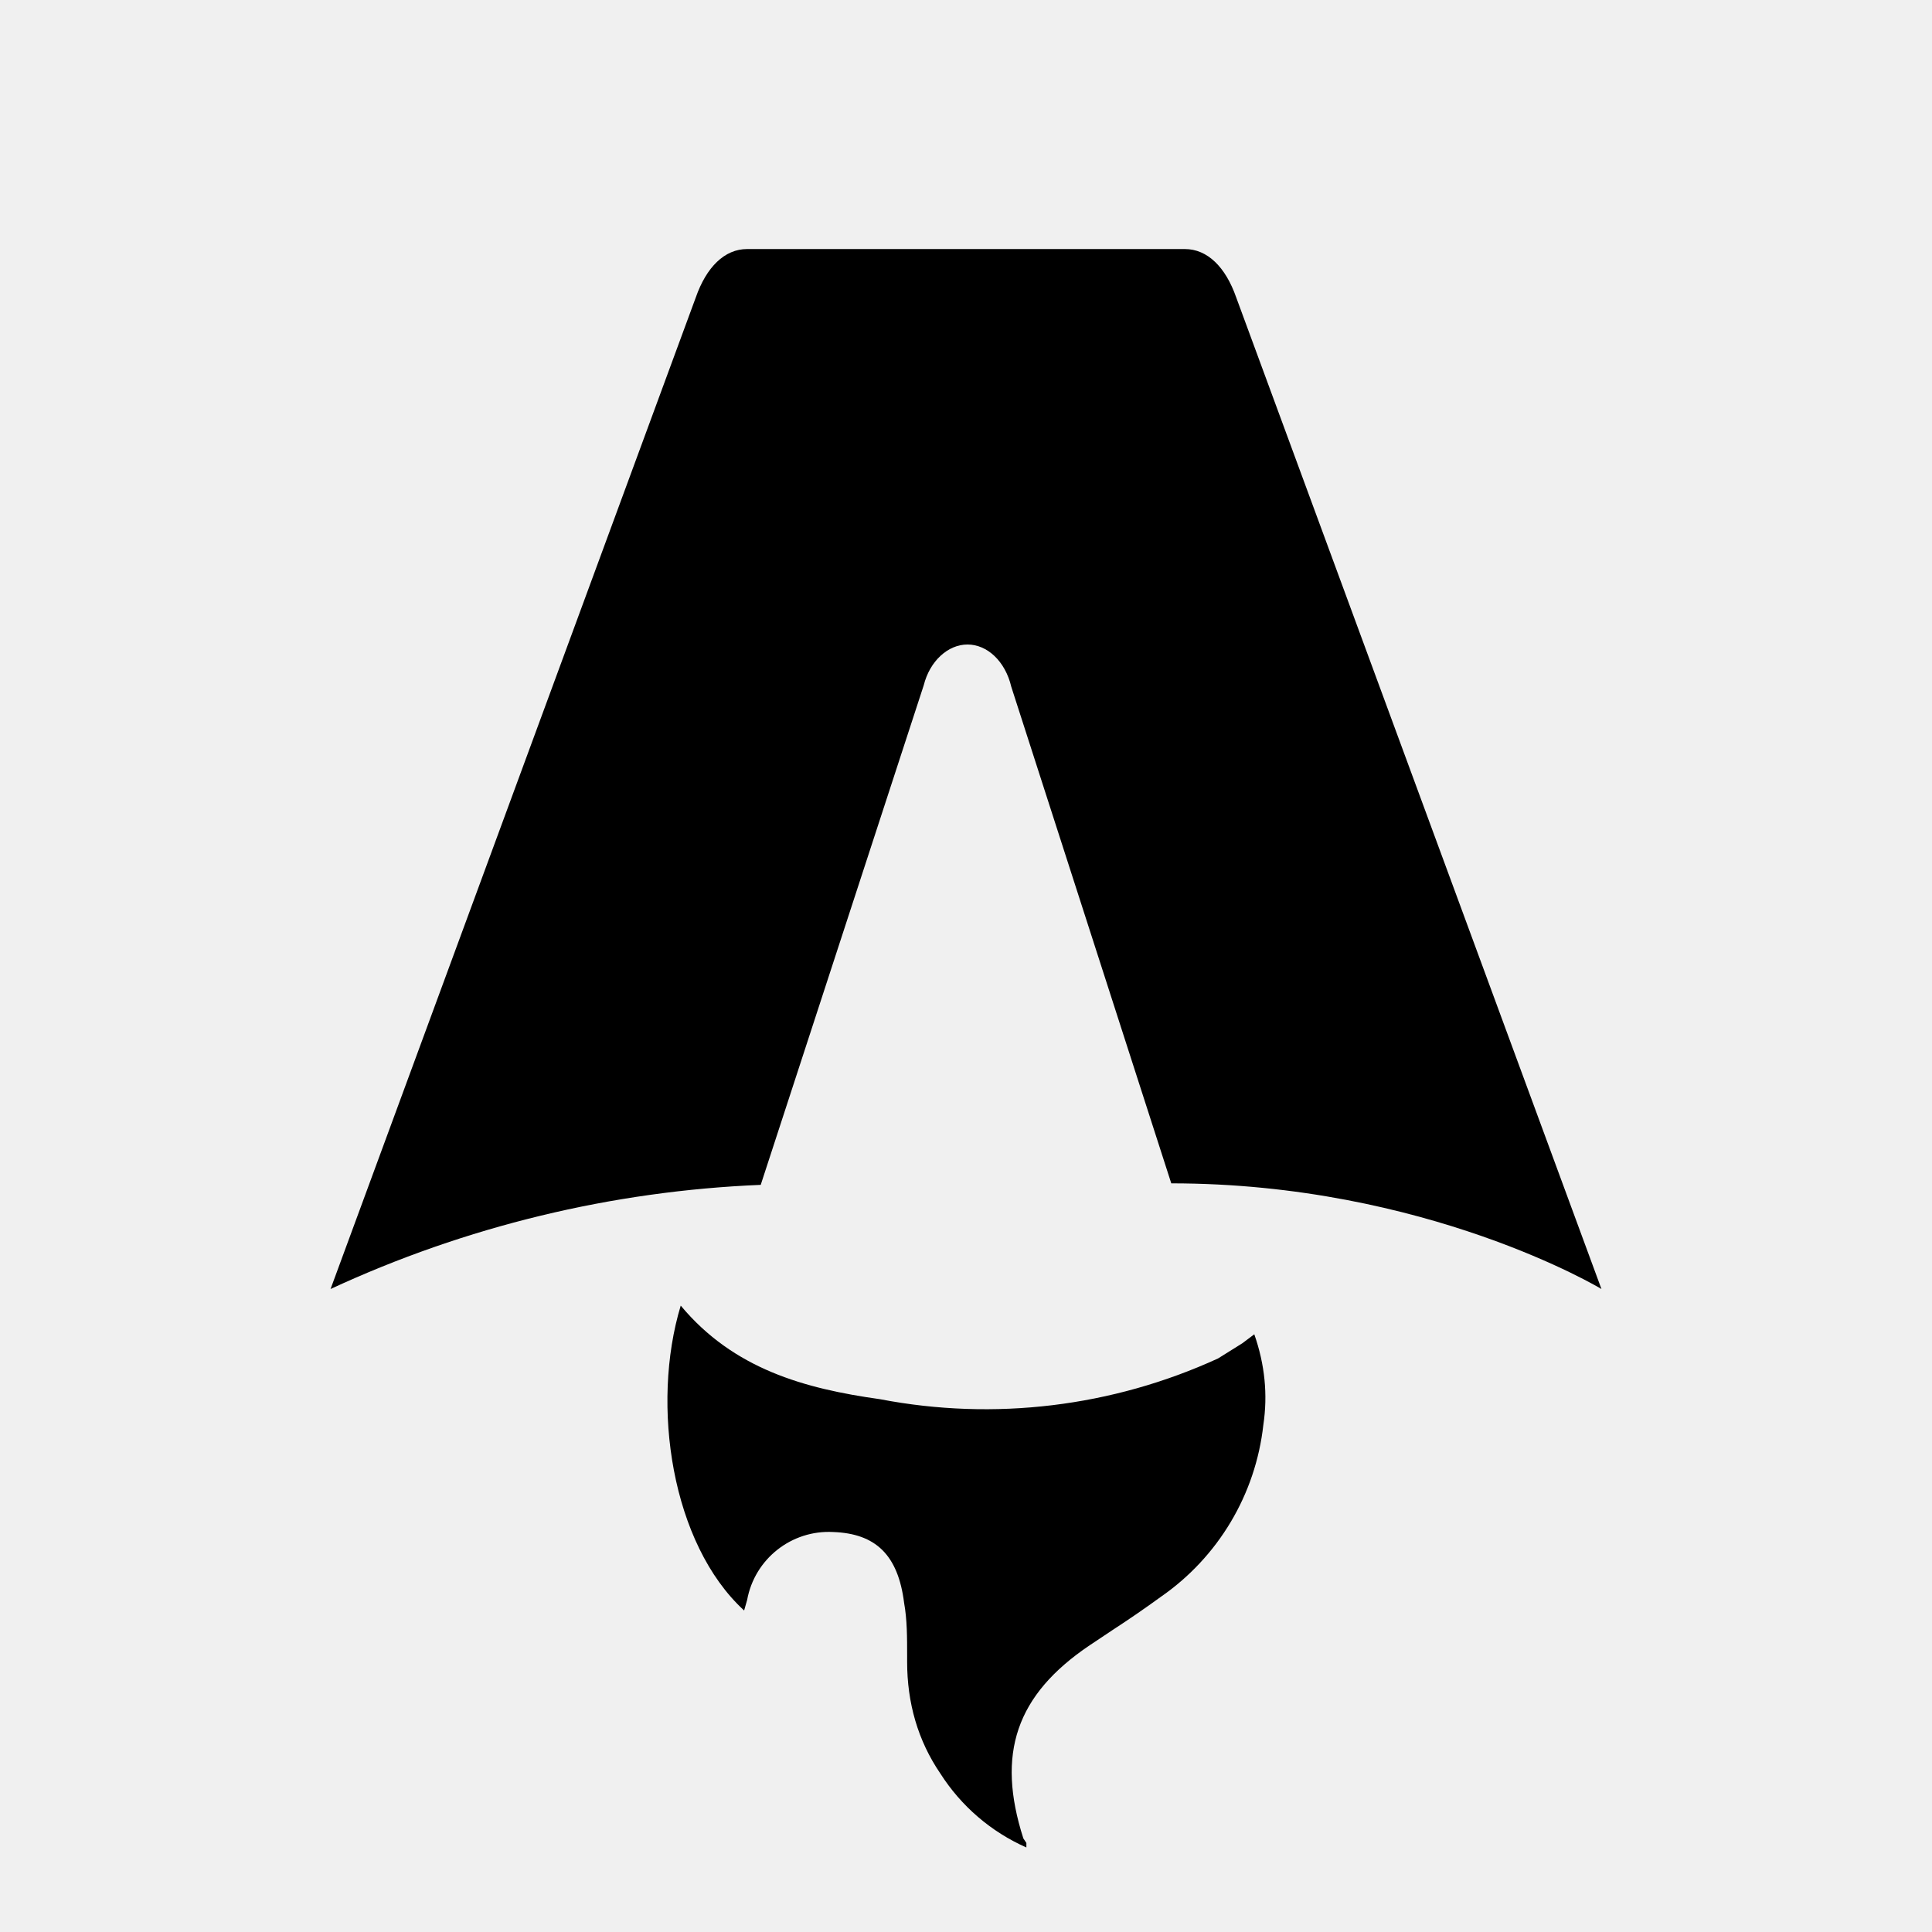
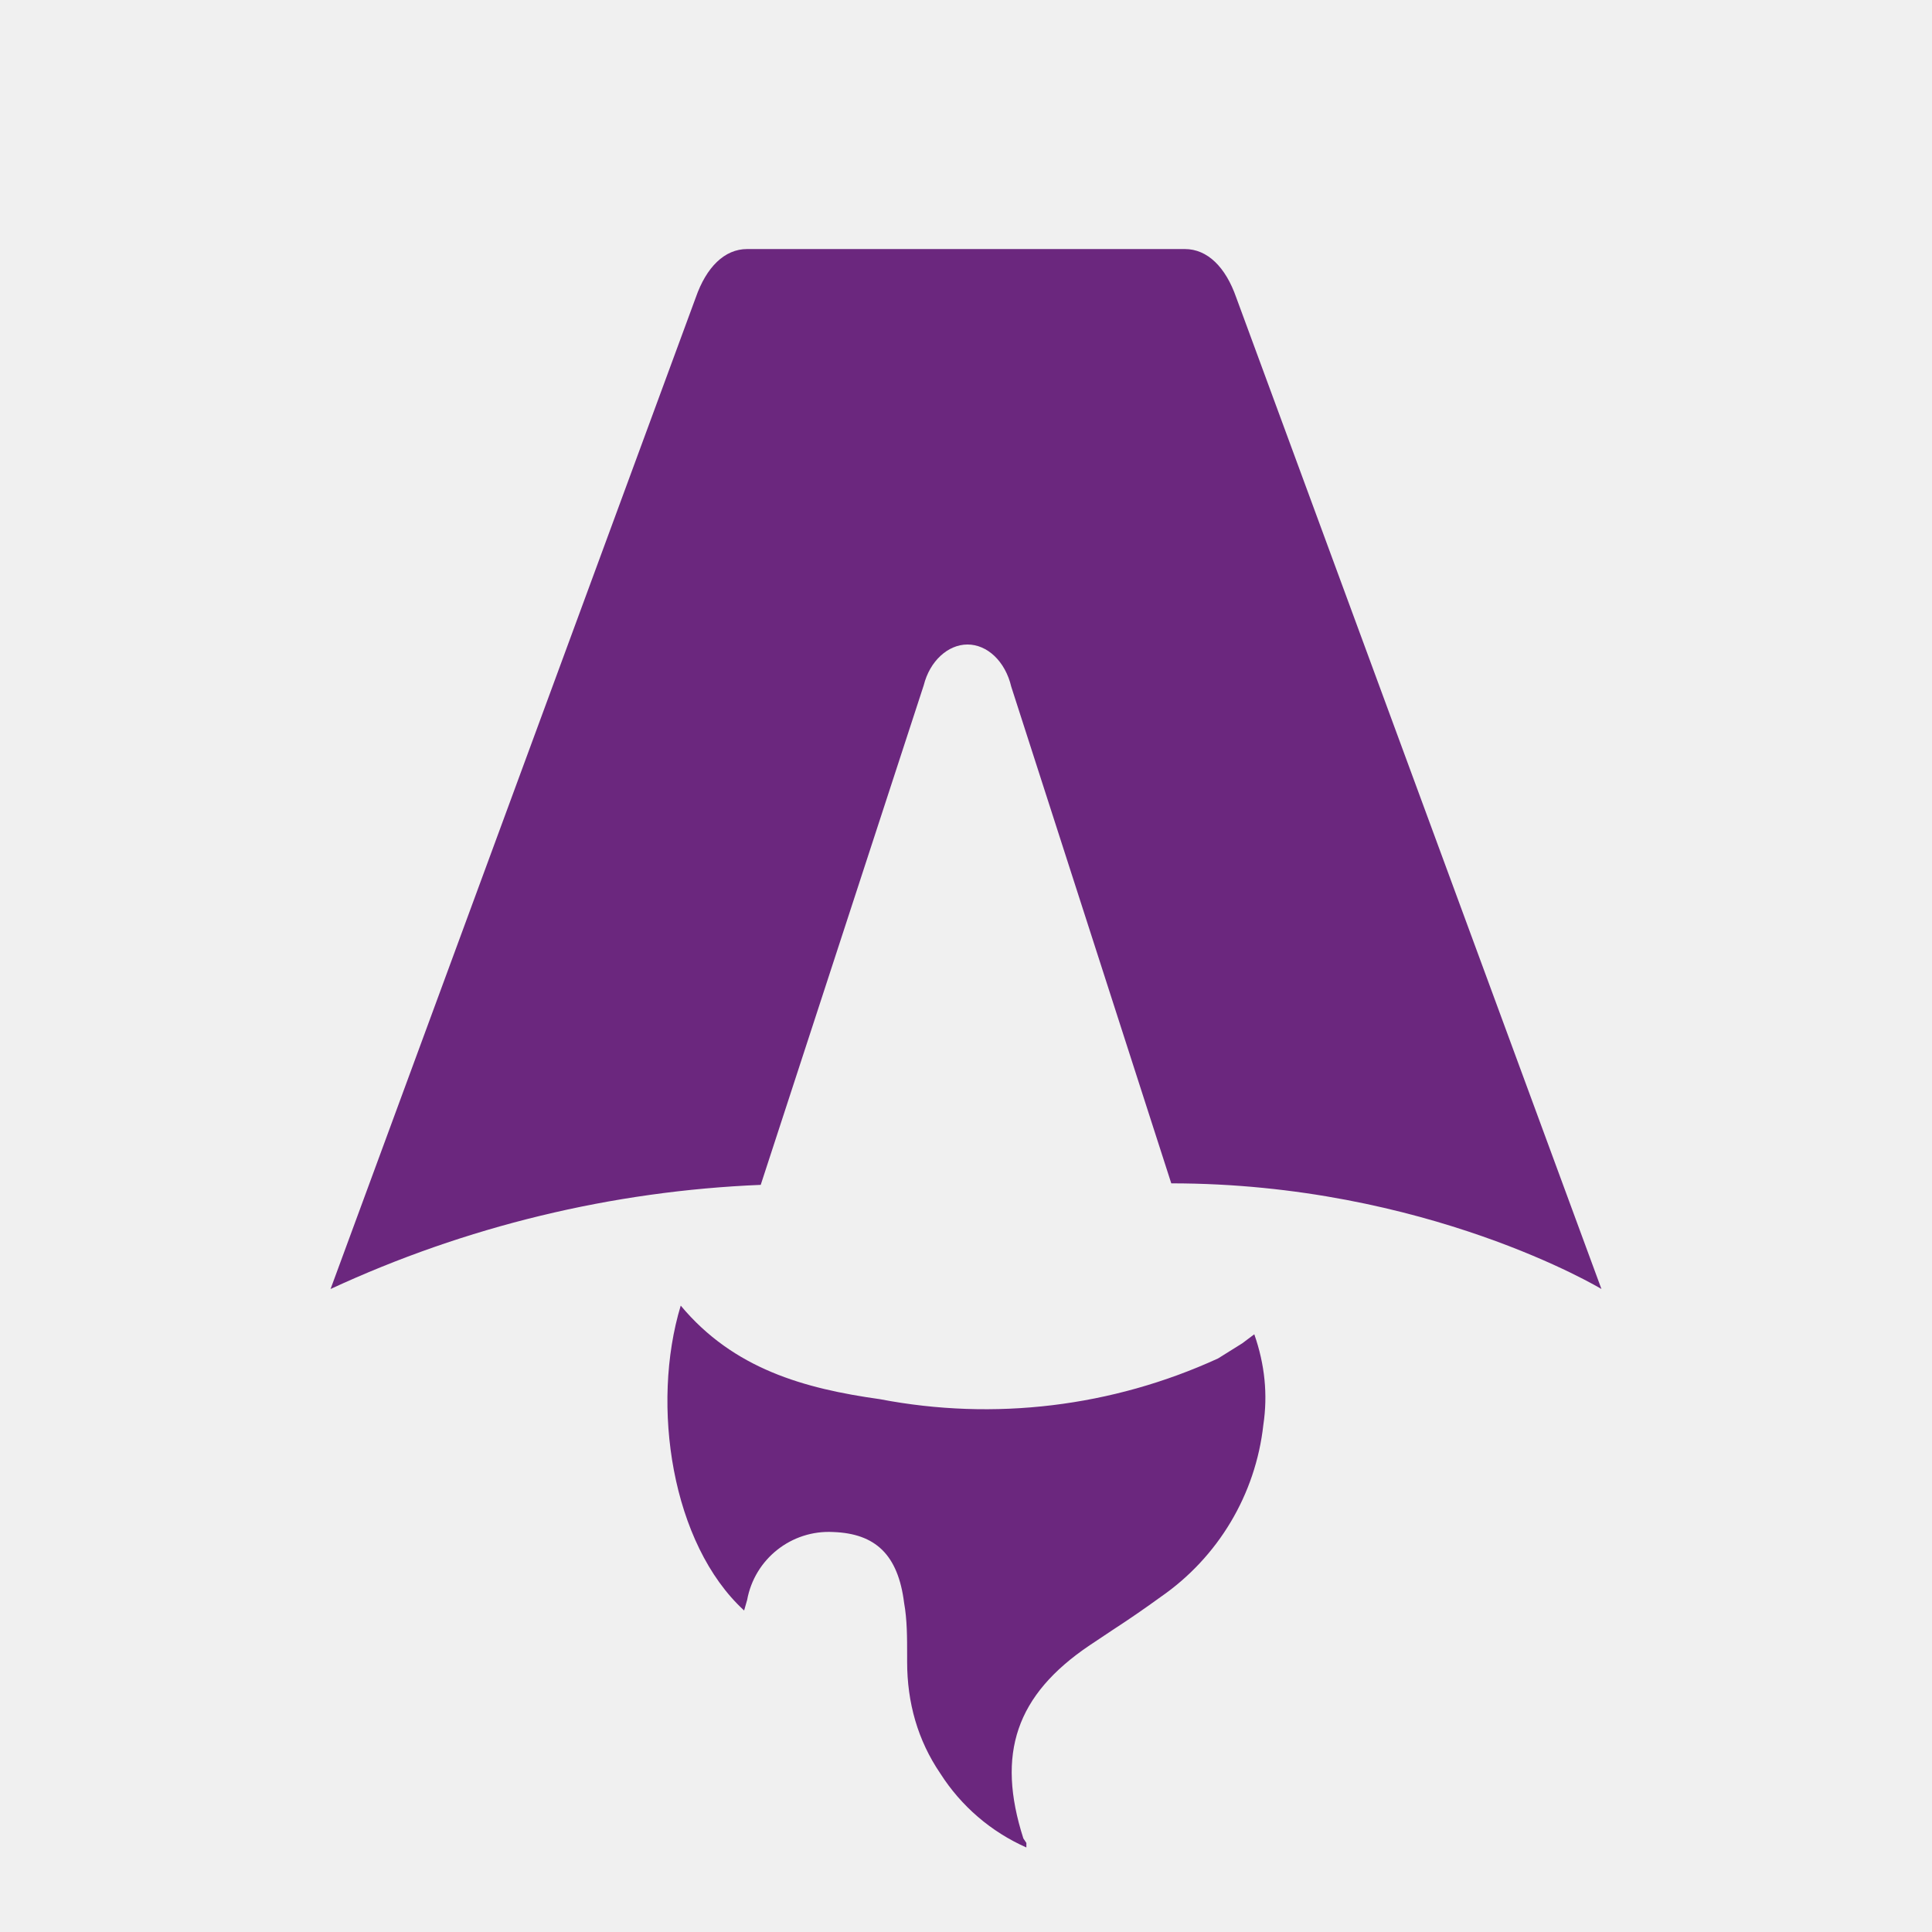
<svg xmlns="http://www.w3.org/2000/svg" fill="none" viewBox="0 0 128 128">
  <path d="M50.4 78.5a75.1 75.1 0 0 0-28.5 6.9l24.2-65.7c.7-2 1.9-3.2 3.4-3.2h29c1.5 0 2.7 1.2 3.4 3.2l24.2 65.7s-11.6-7-28.5-7L67 45.5c-.4-1.7-1.6-2.8-2.9-2.8-1.3 0-2.5 1.1-2.9 2.7L50.4 78.5Zm-1.1 28.2Zm-4.2-20.2c-2 6.6-.6 15.8 4.2 20.2a17.5 17.5 0 0 1 .2-.7 5.5 5.5 0 0 1 5.7-4.5c2.8.1 4.3 1.5 4.7 4.7.2 1.1.2 2.3.2 3.5v.4c0 2.7.7 5.2 2.2 7.4a13 13 0 0 0 5.7 4.9v-.3l-.2-.3c-1.8-5.6-.5-9.5 4.4-12.8l1.5-1a73 73 0 0 0 3.2-2.2 16 16 0 0 0 6.8-11.4c.3-2 .1-4-.6-6l-.8.6-1.6 1a37 37 0 0 1-22.4 2.7c-5-.7-9.7-2-13.2-6.2Z" />
  <style>
-         path { fill: #000; }
+         path { fill: #6b277e; }
        @media (prefers-color-scheme: dark) {
-             path { fill: #FFF; }
+             path { fill: #ffe84f; }
        }
    </style>
</svg>
